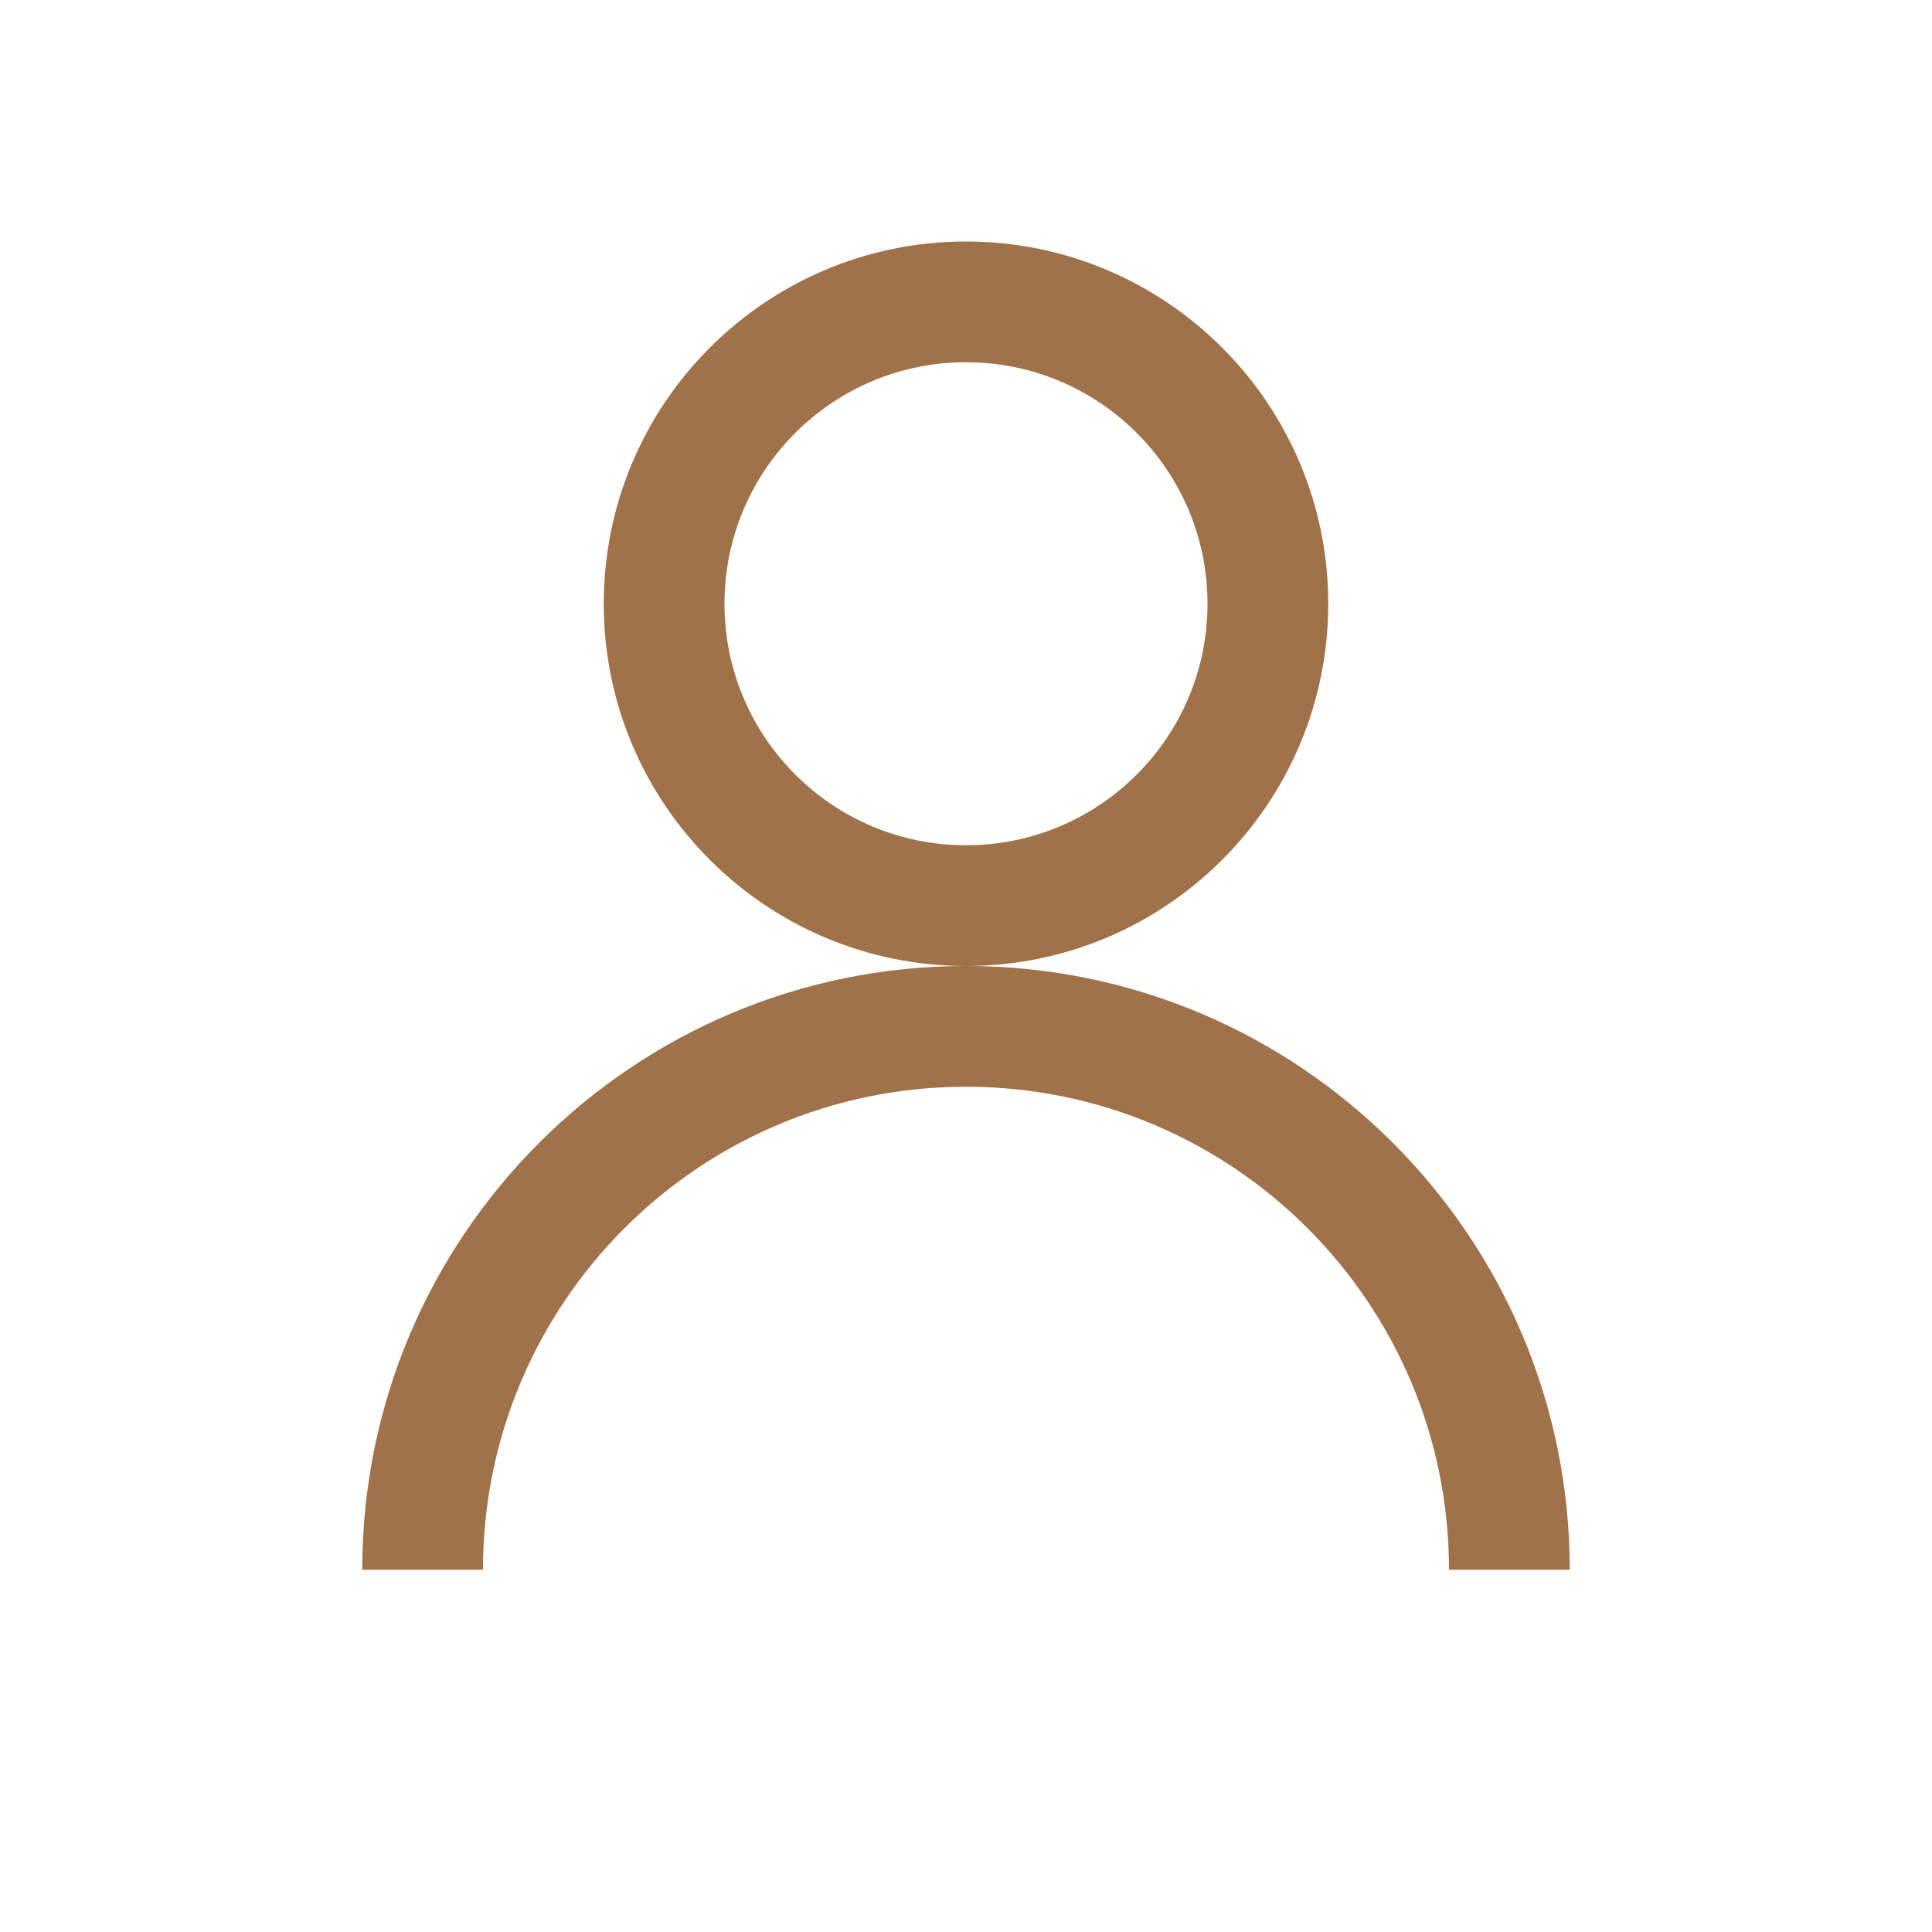
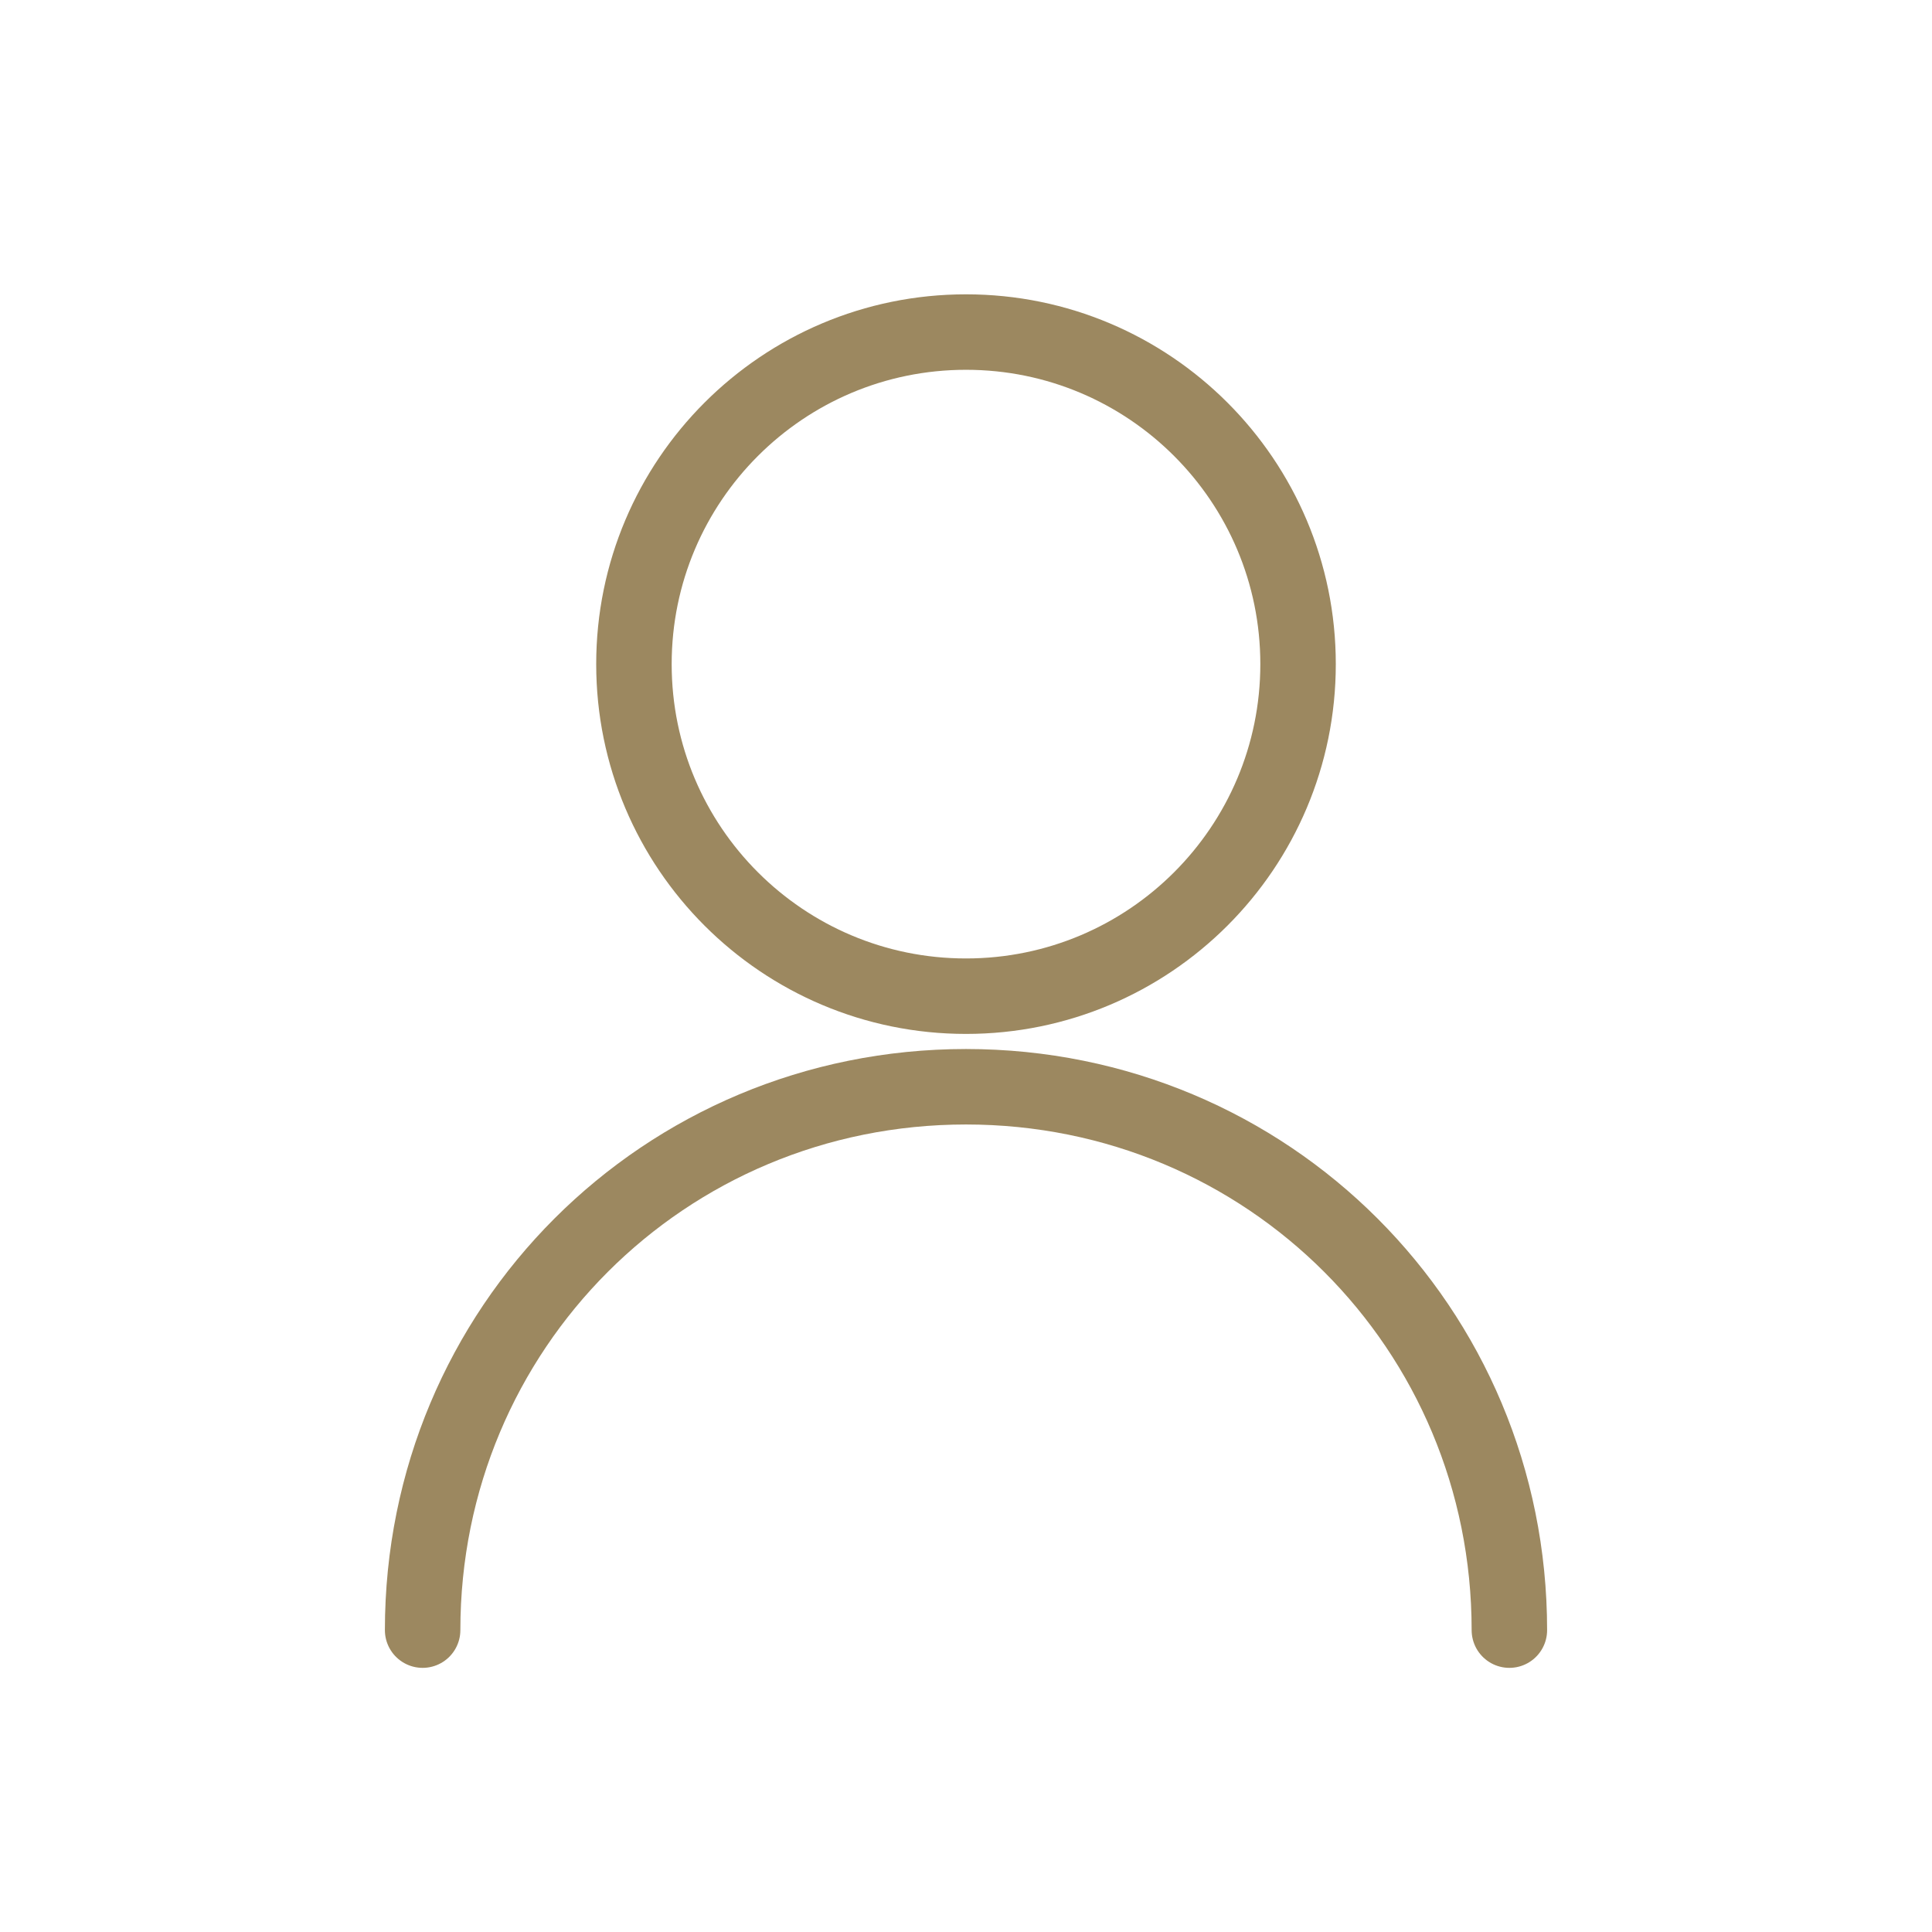
- <svg xmlns="http://www.w3.org/2000/svg" viewBox="0 0 1024 1024">
-   <path d="M512 128c-106 0-192 86-192 192s86 192 192 192 192-86 192-192-86-192-192-192zm0 320c-70.7 0-128-57.3-128-128s57.3-128 128-128 128 57.3 128 128-57.3 128-128 128z" fill="#A0724A" />
-   <path d="M832 832c0-176.7-143.3-320-320-320S192 655.3 192 832h64c0-141.4 114.6-256 256-256s256 114.6 256 256h64z" fill="#A0724A" />
+ <svg xmlns="http://www.w3.org/2000/svg" viewBox="0 0 1024 1024" fill="none" stroke="#9C8860" stroke-width="40" stroke-linecap="round" stroke-linejoin="round">
+   <circle cx="512" cy="352" r="176" />
+   <path d="M224 864c0-160 128-288 288-288s288 128 288 288" />
</svg>
